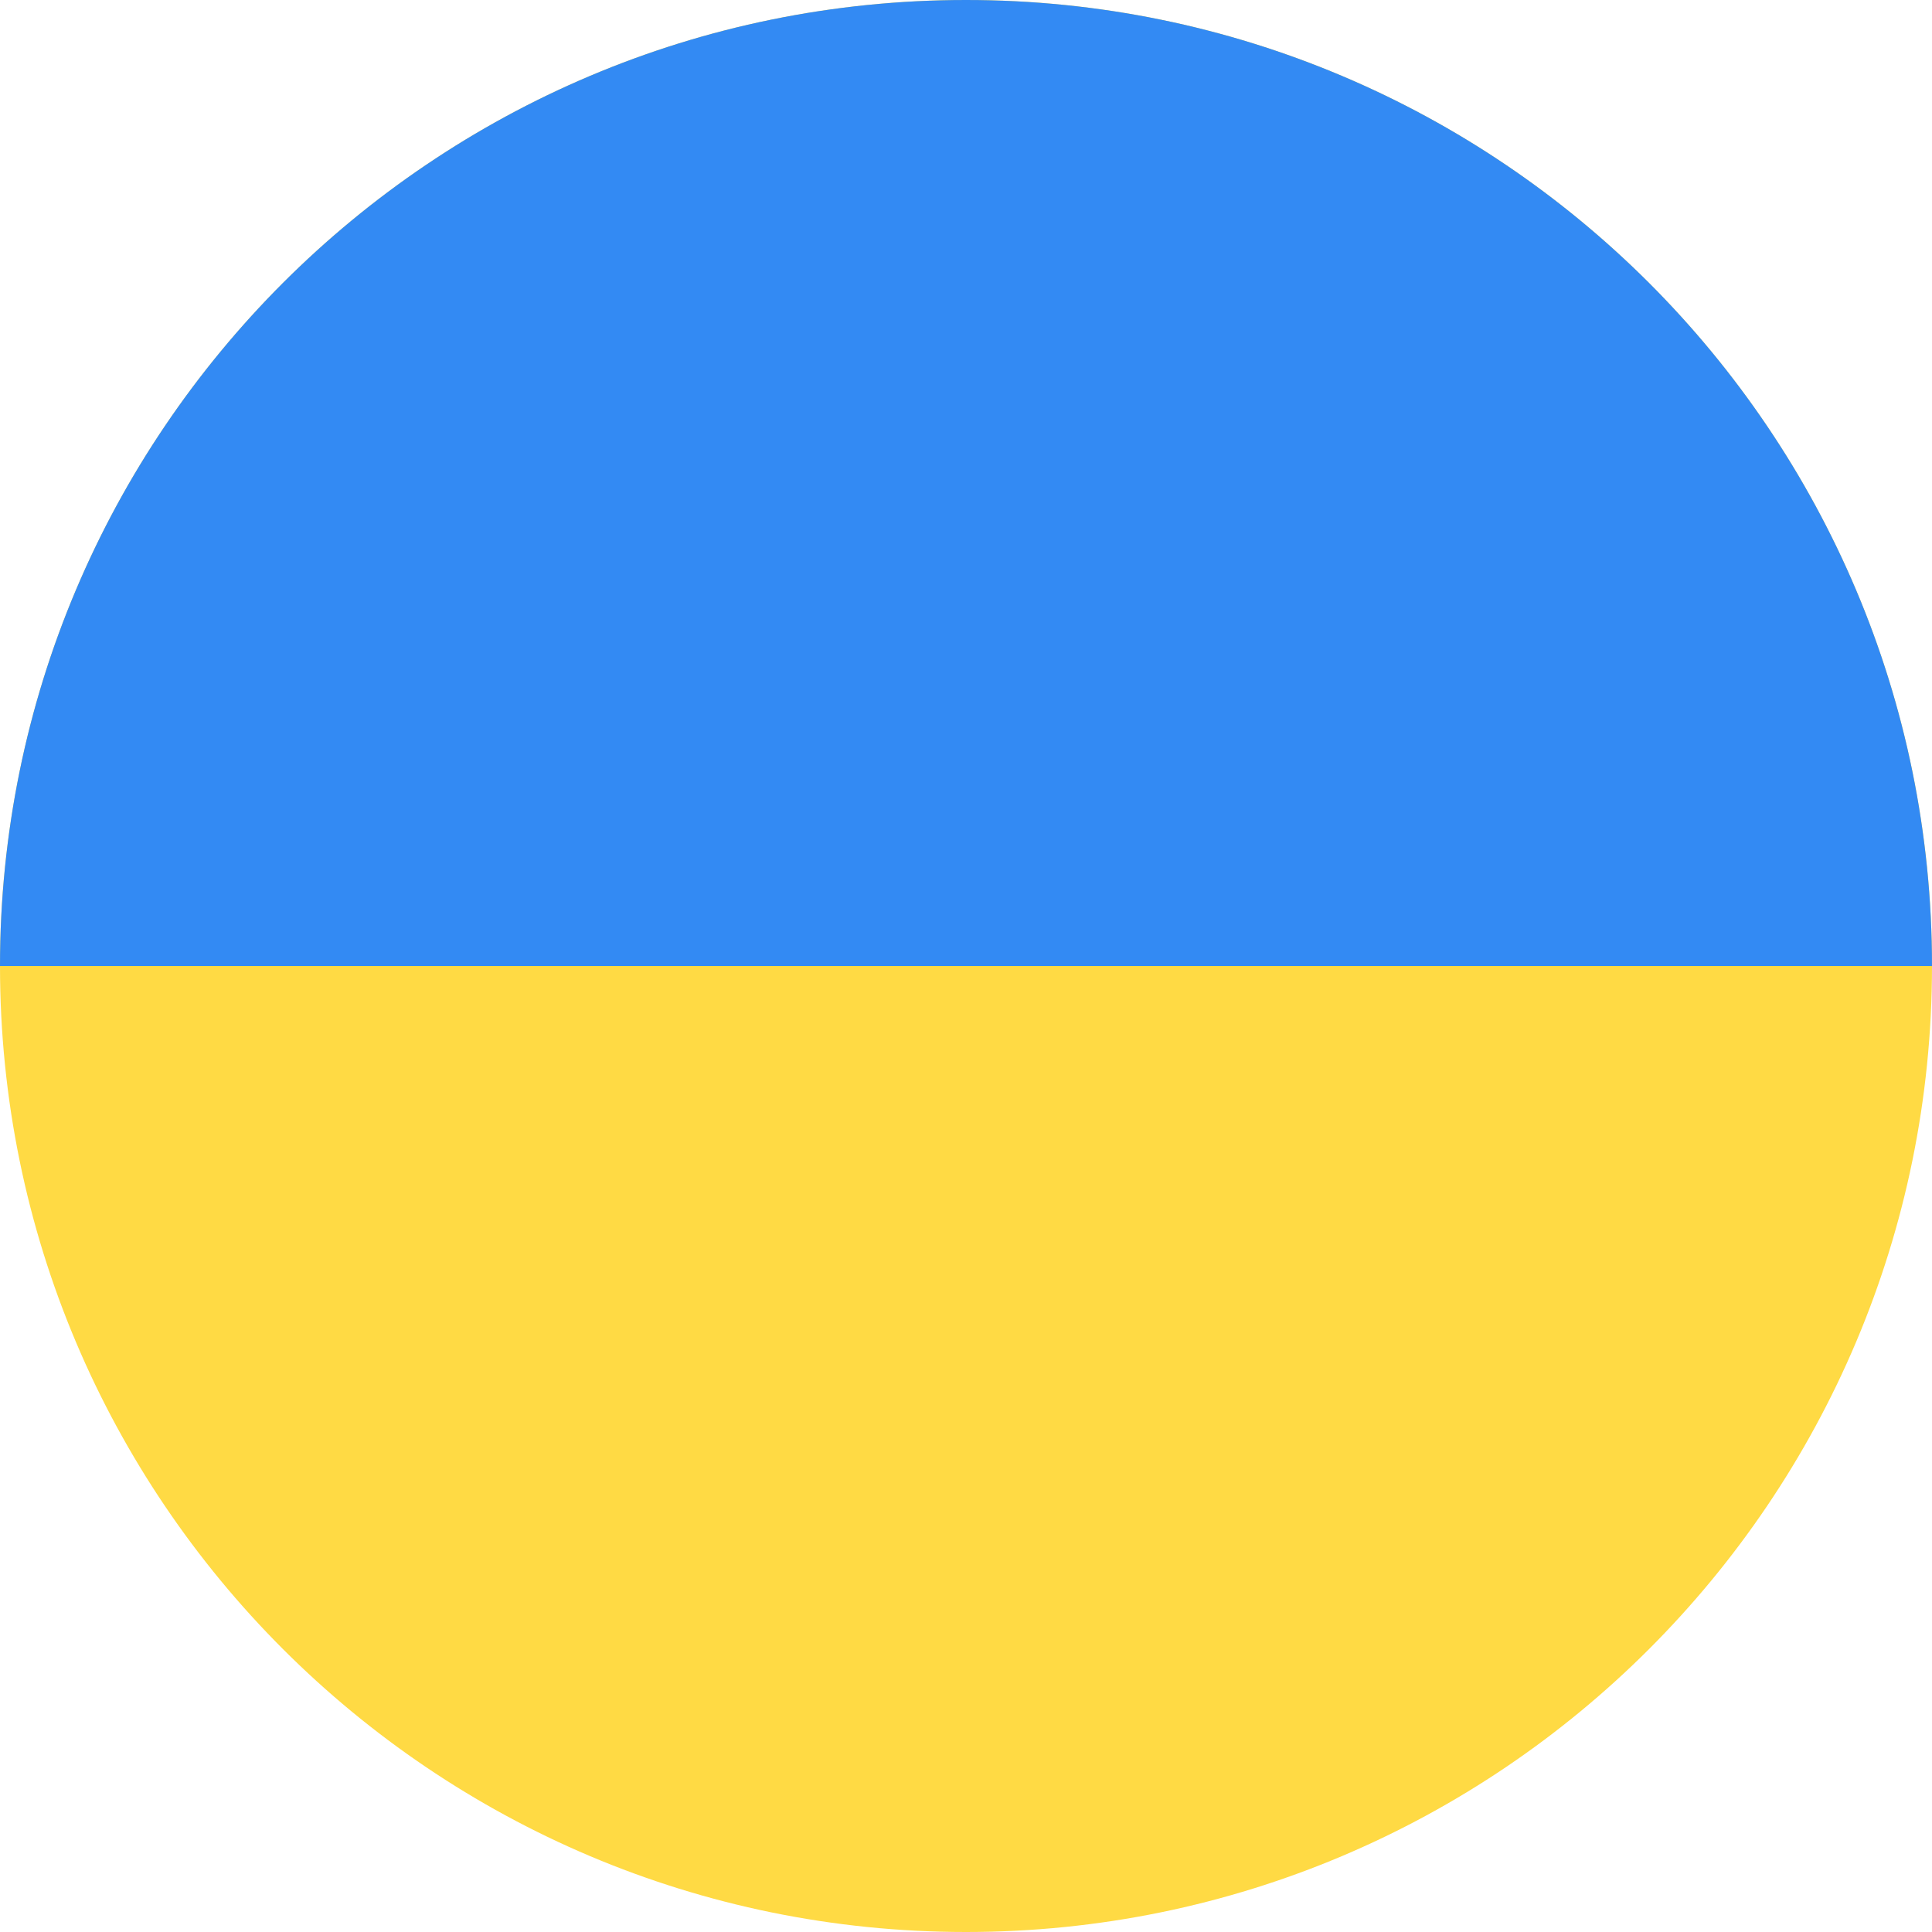
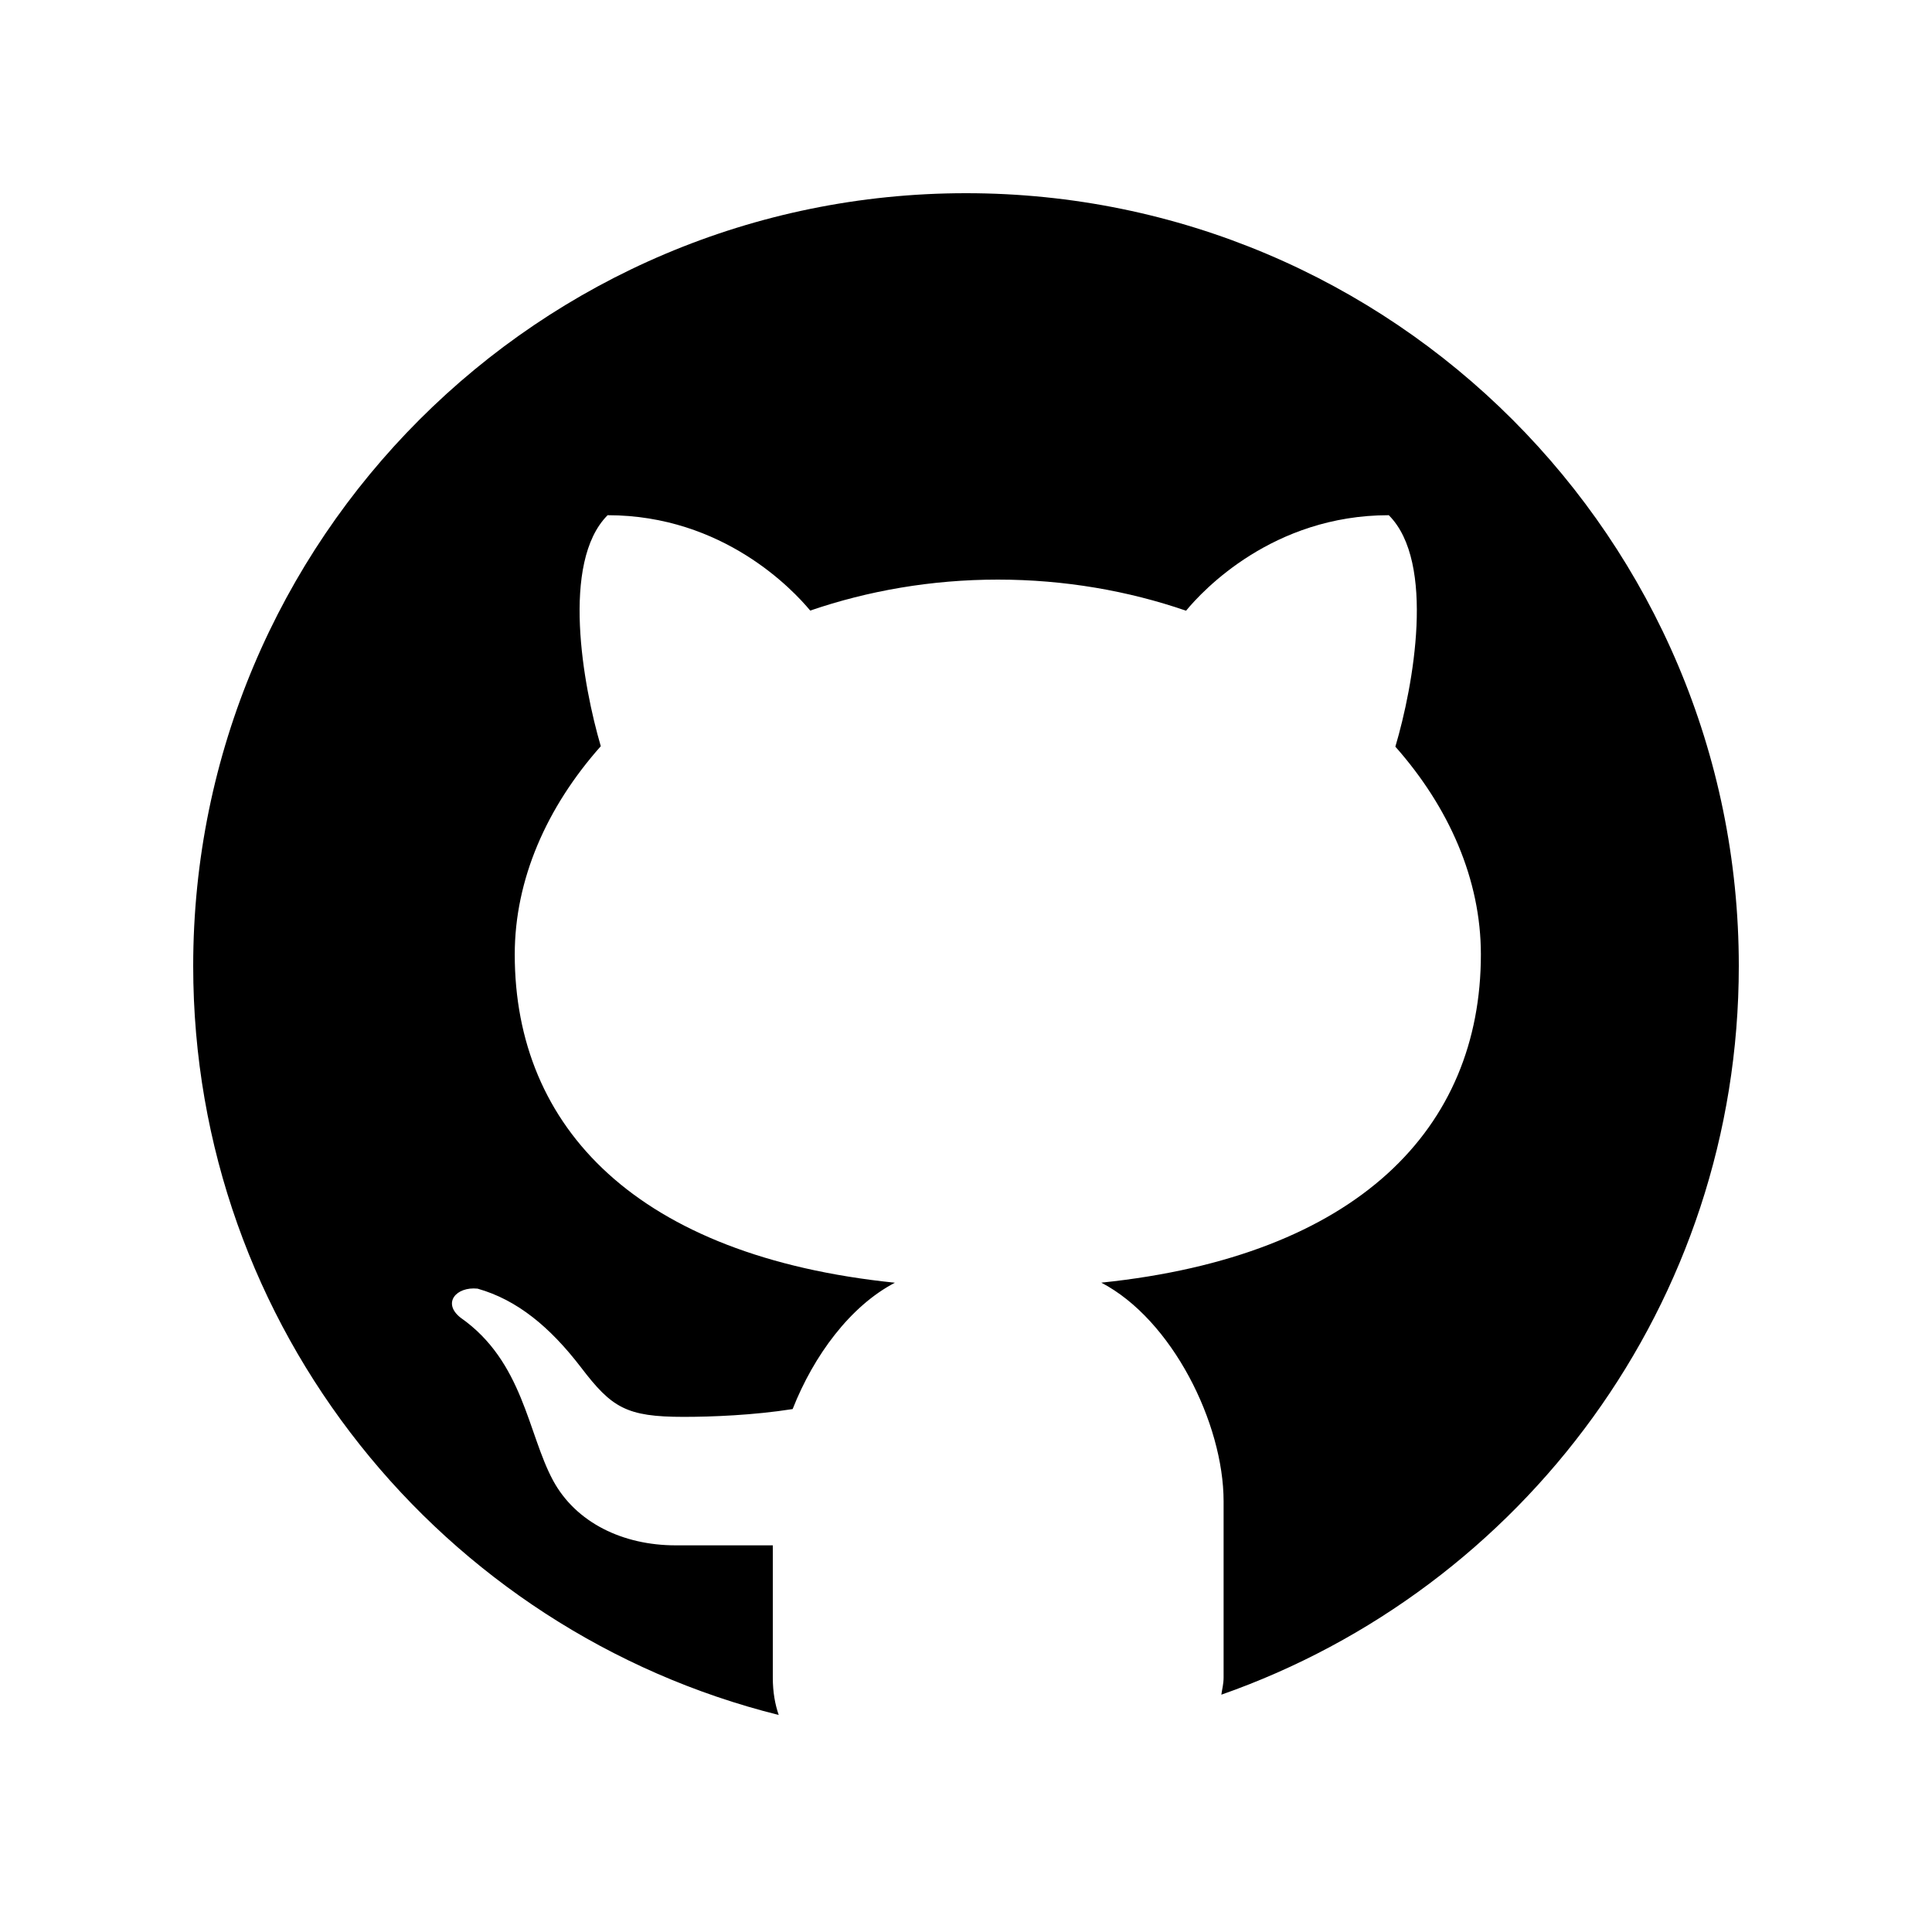
- <svg xmlns="http://www.w3.org/2000/svg" version="1.1" id="Layer_1" x="0px" y="0px" viewBox="0 0 512 512" style="enable-background:new 0 0 512 512;" xml:space="preserve">
-   <circle style="fill:#FFDA44;" cx="256" cy="256" r="256" />
-   <path style="fill:#338AF3;" d="M0,256C0,114.616,114.616,0,256,0s256,114.616,256,256" />
-   <g>
- </g>
-   <g>
- </g>
-   <g>
- </g>
-   <g>
- </g>
-   <g>
- </g>
-   <g>
- </g>
-   <g>
- </g>
-   <g>
- </g>
-   <g>
- </g>
-   <g>
- </g>
-   <g>
- </g>
-   <g>
- </g>
-   <g>
- </g>
-   <g>
- </g>
-   <g>
- </g>
+ <svg xmlns="http://www.w3.org/2000/svg" viewBox="0 0 30 30" width="30px" height="30px">
+   <path d="M15,3C8.373,3,3,8.373,3,15c0,5.623,3.872,10.328,9.092,11.63C12.036,26.468,12,26.28,12,26.047v-2.051 c-0.487,0-1.303,0-1.508,0c-0.821,0-1.551-0.353-1.905-1.009c-0.393-0.729-0.461-1.844-1.435-2.526 c-0.289-0.227-0.069-0.486,0.264-0.451c0.615,0.174,1.125,0.596,1.605,1.222c0.478,0.627,0.703,0.769,1.596,0.769 c0.433,0,1.081-0.025,1.691-0.121c0.328-0.833,0.895-1.6,1.588-1.962c-3.996-0.411-5.903-2.399-5.903-5.098 c0-1.162,0.495-2.286,1.336-3.233C9.053,10.647,8.706,8.73,9.435,8c1.798,0,2.885,1.166,3.146,1.481C13.477,9.174,14.461,9,15.495,9 c1.036,0,2.024,0.174,2.922,0.483C18.675,9.17,19.763,8,21.565,8c0.732,0.731,0.381,2.656,0.102,3.594 c0.836,0.945,1.328,2.066,1.328,3.226c0,2.697-1.904,4.684-5.894,5.097C18.199,20.49,19,22.1,19,23.313v2.734 c0,0.104-0.023,0.179-0.035,0.268C23.641,24.676,27,20.236,27,15C27,8.373,21.627,3,15,3z" />
</svg>
